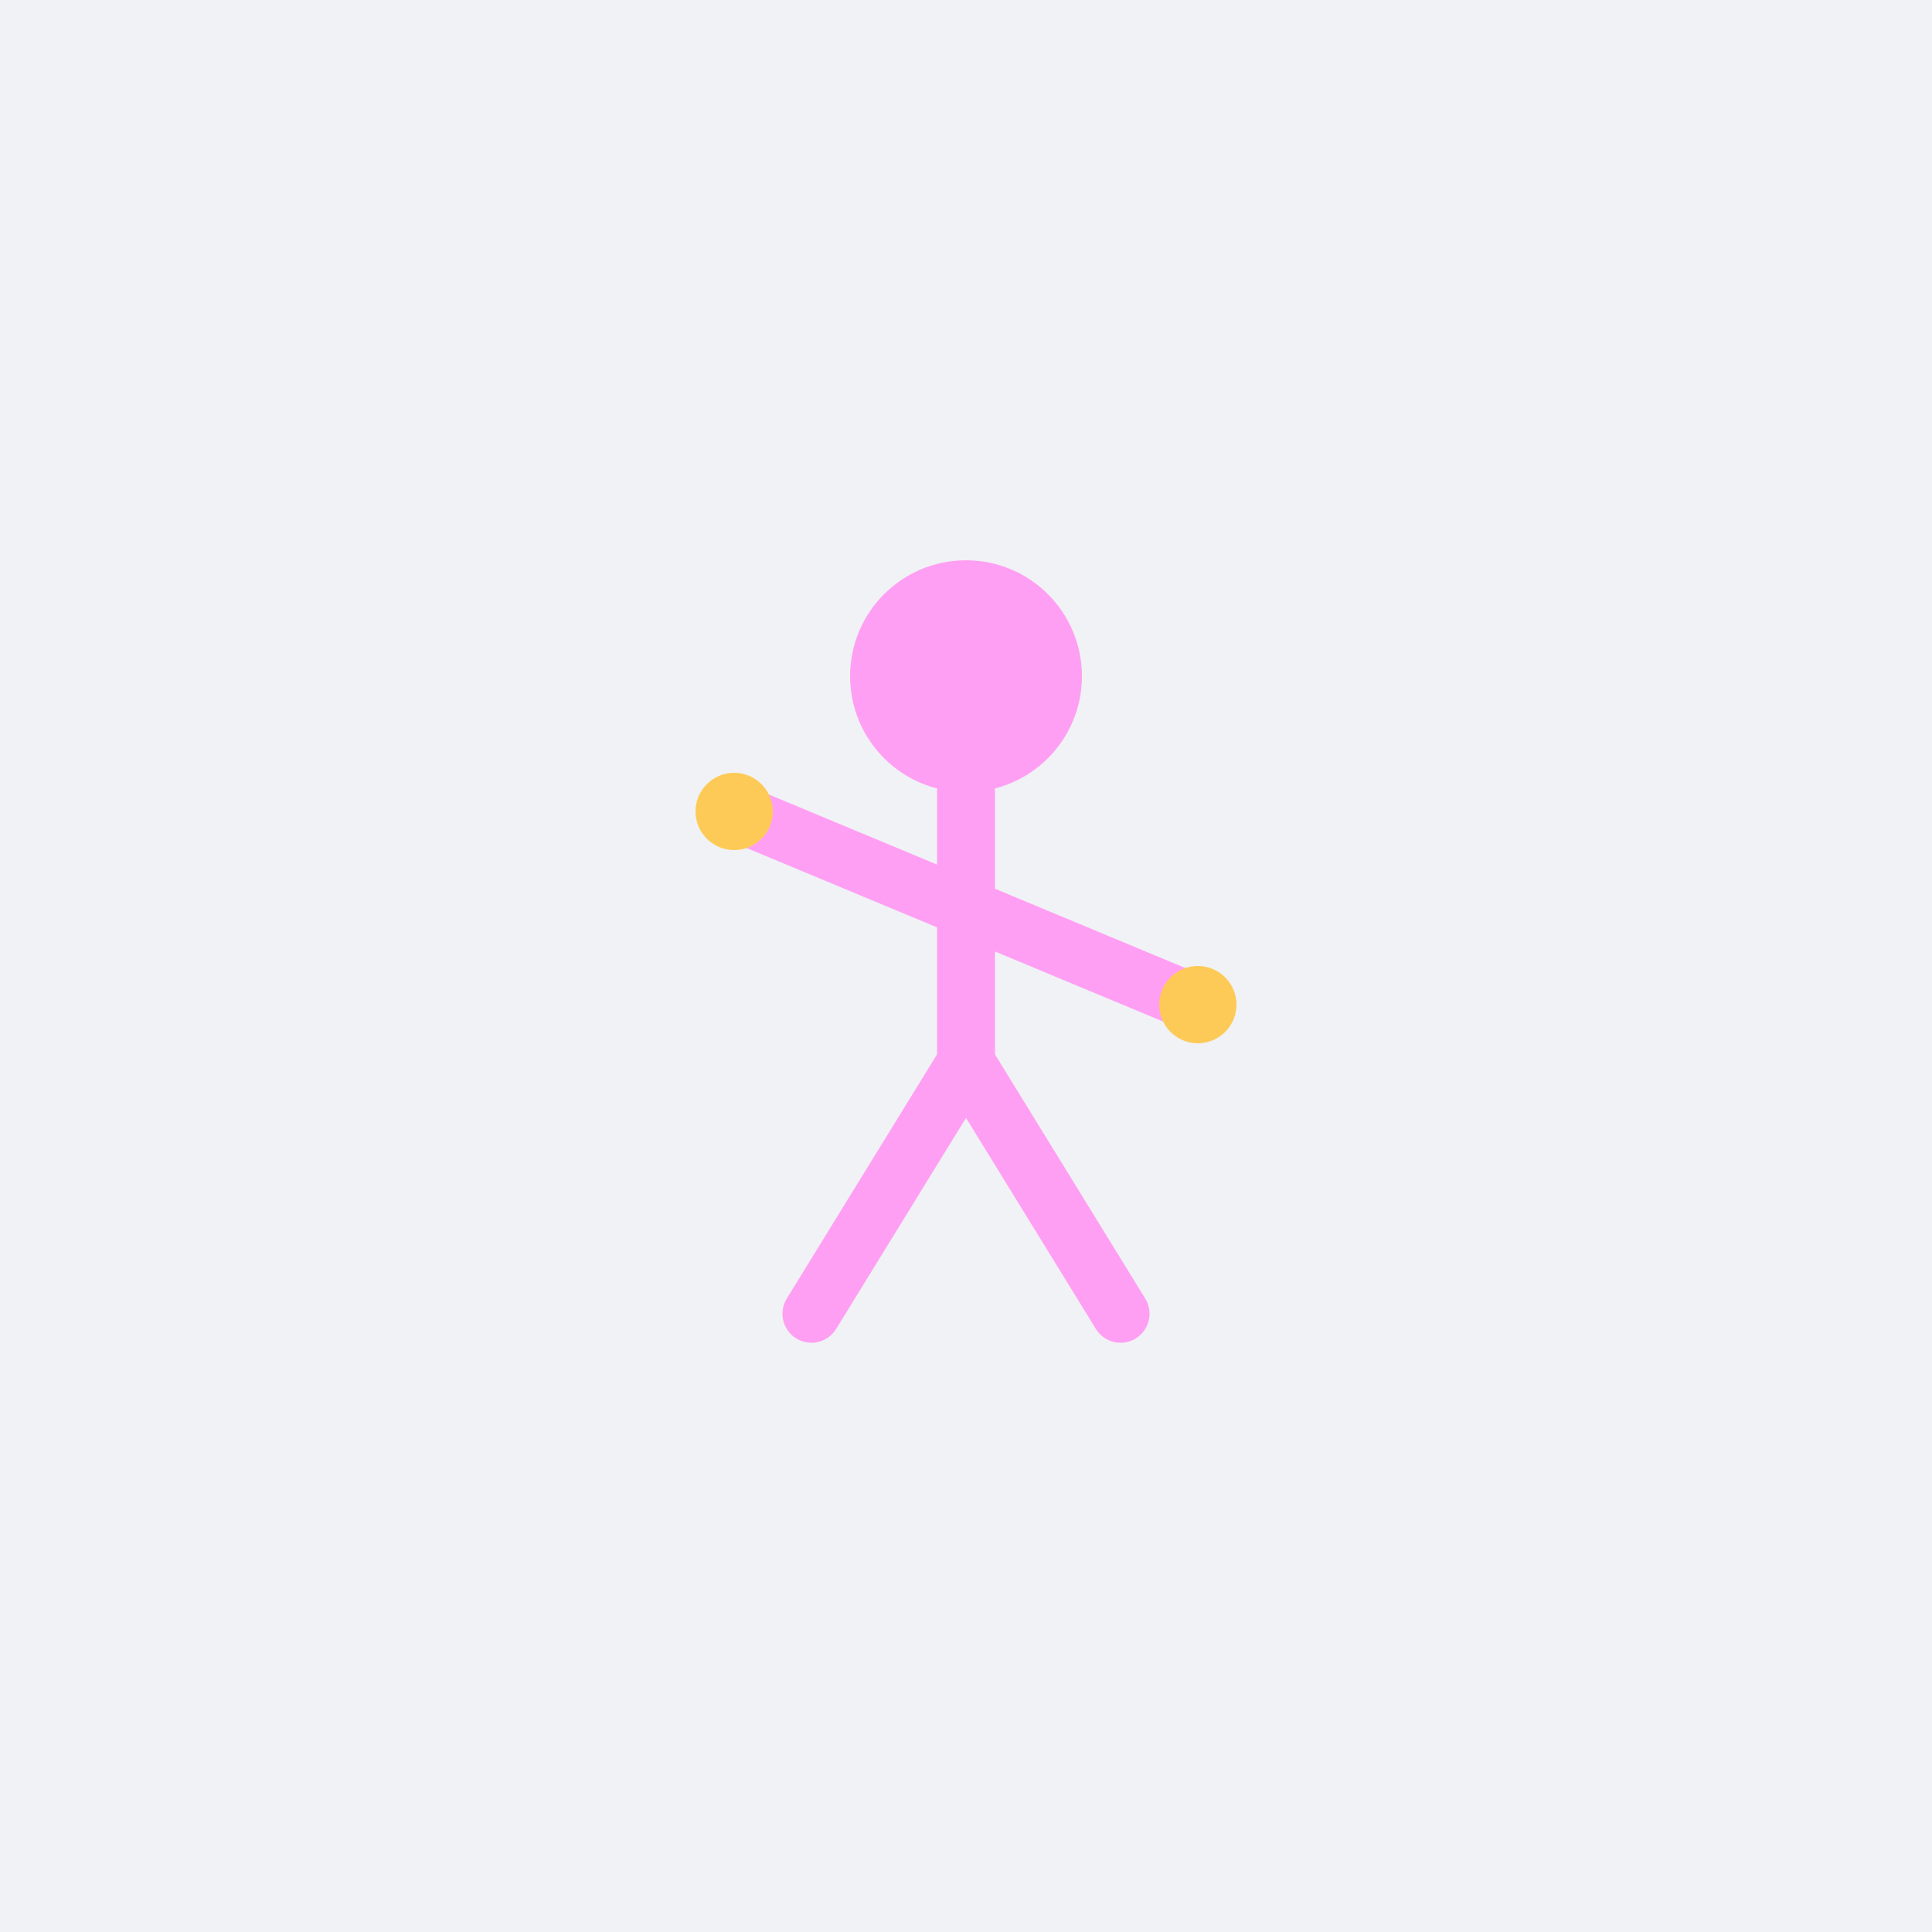
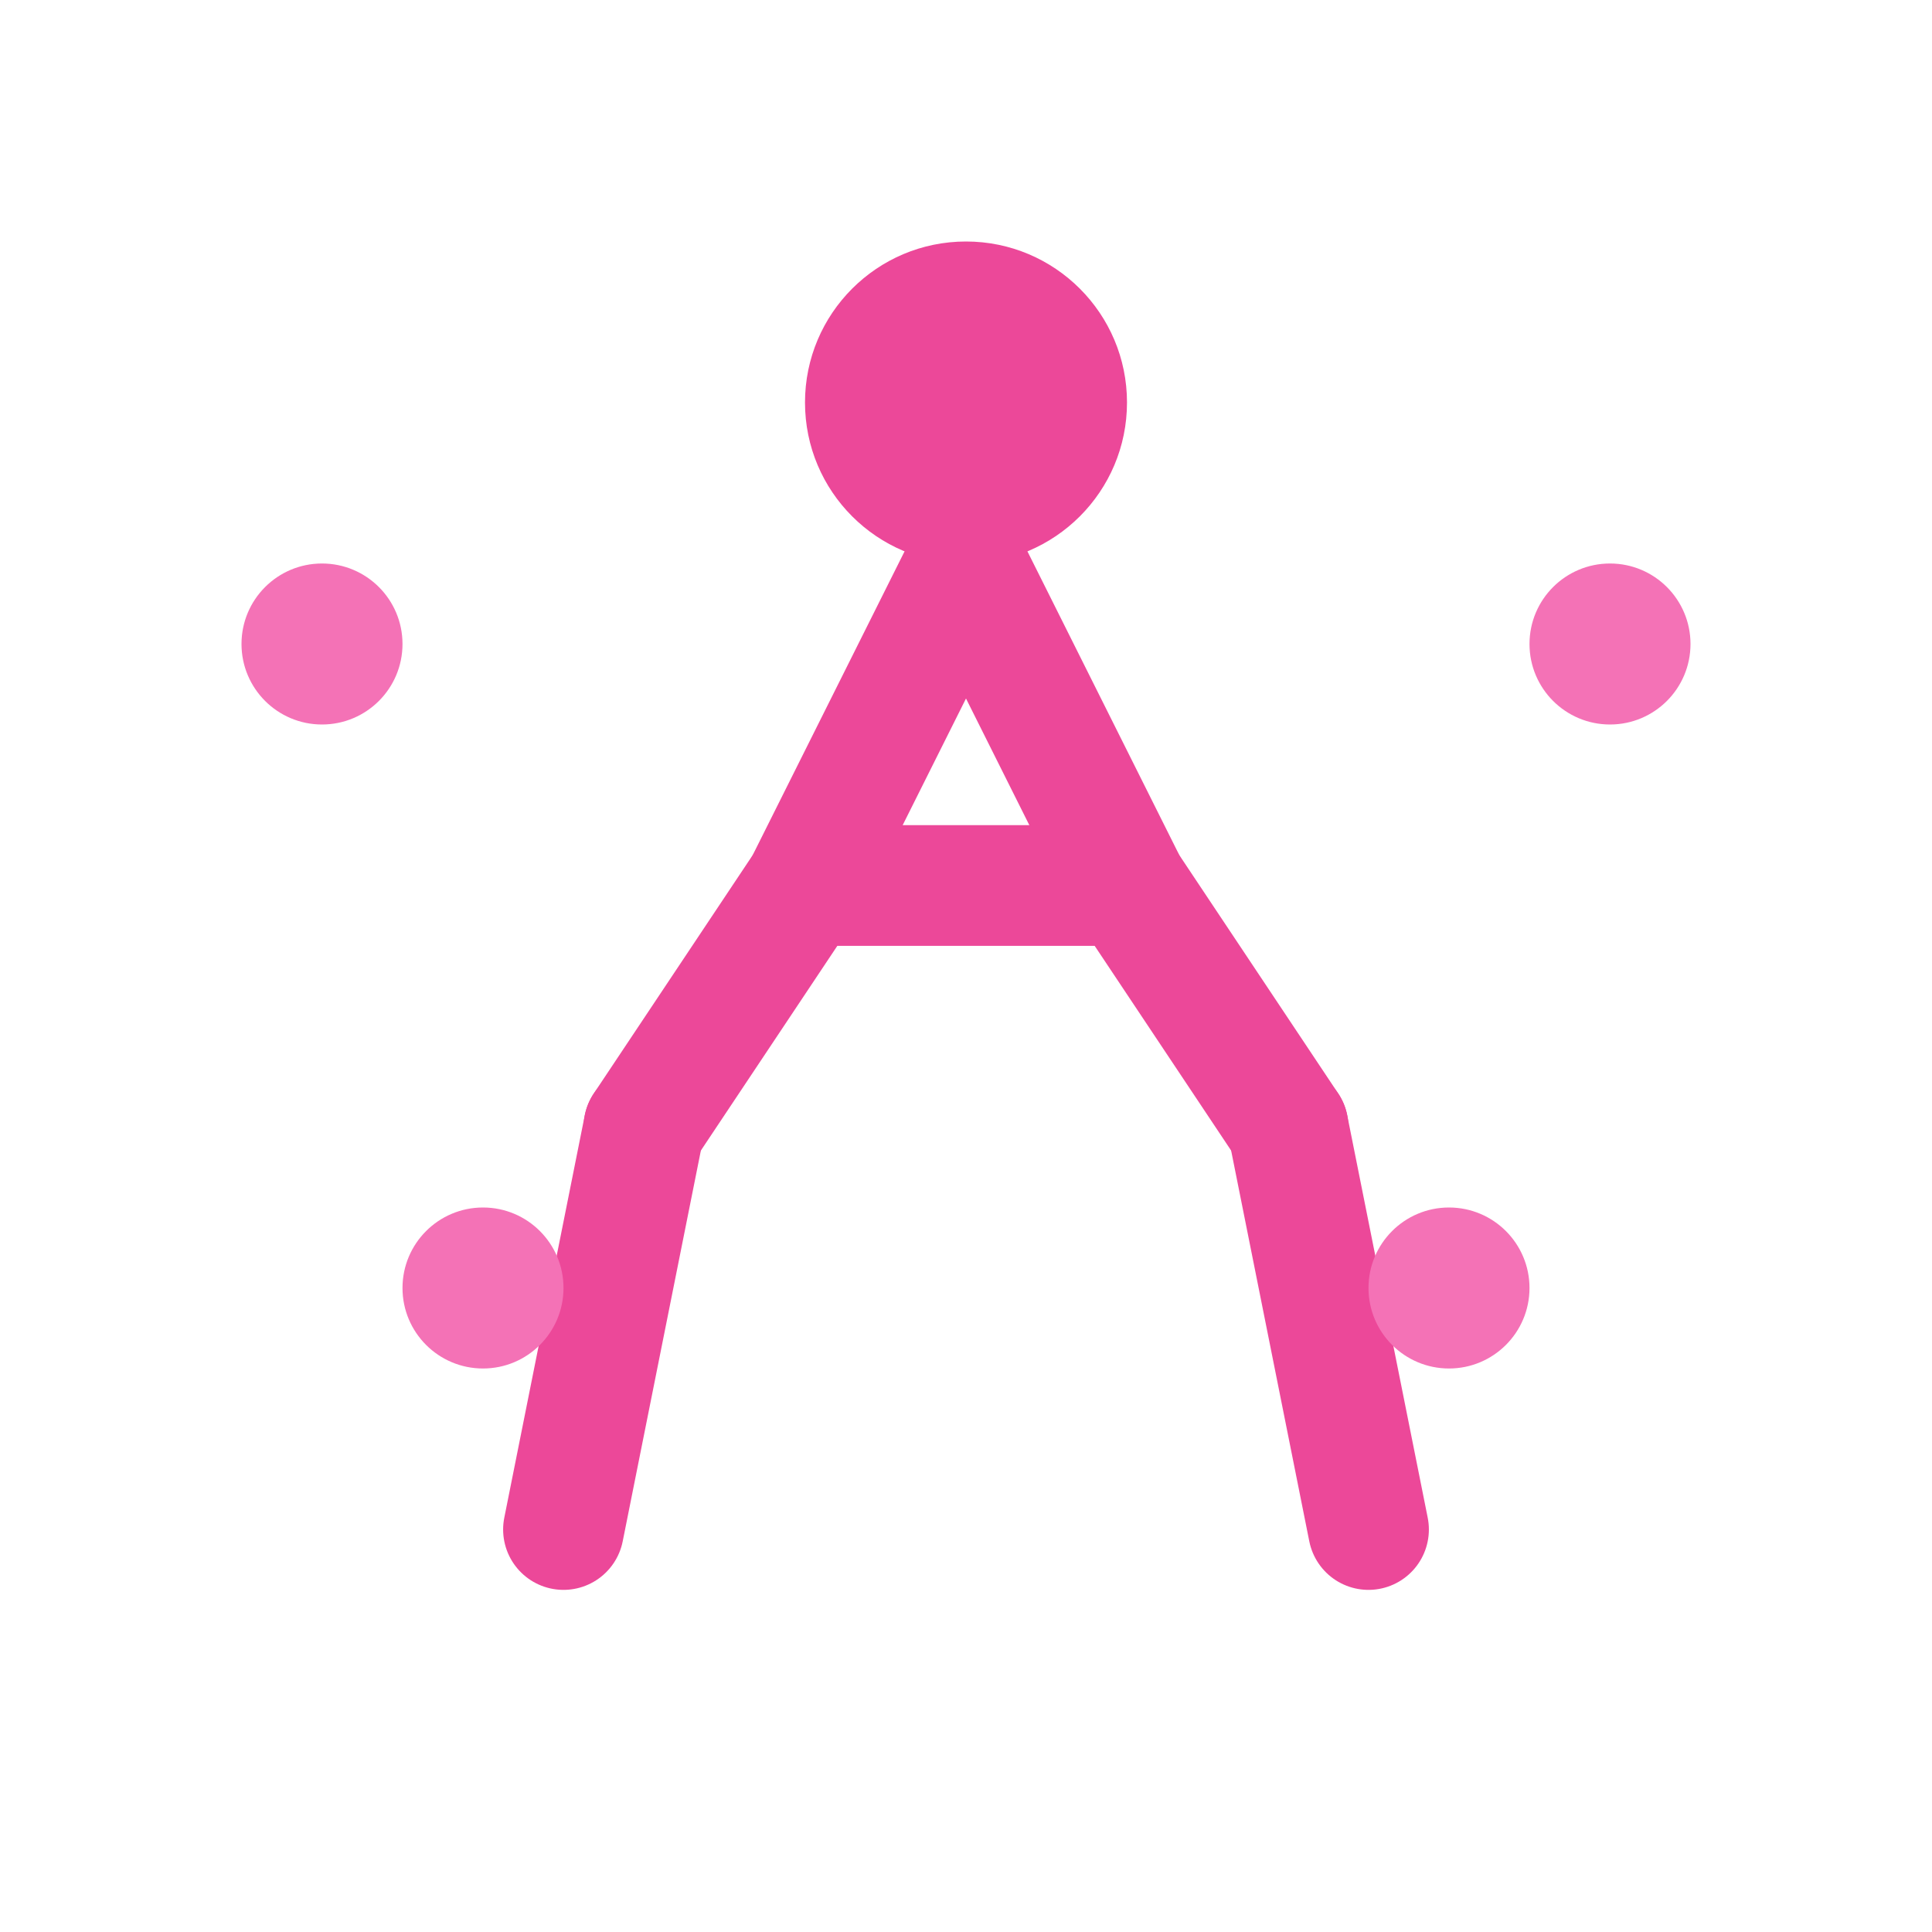
- <svg xmlns="http://www.w3.org/2000/svg" viewBox="0 0 100 100" fill="none">
-   <rect width="100" height="100" fill="#f0f2f5" />
-   <g transform="translate(50, 50)">
-     <circle cx="0" cy="-15" r="6" fill="#ff9ff3" />
-     <path d="M0,-9 L0,5" stroke="#ff9ff3" stroke-width="3" stroke-linecap="round" />
-     <path d="M0,-3 L-12,-8 M0,-3 L12,2" stroke="#ff9ff3" stroke-width="3" stroke-linecap="round" />
-     <path d="M0,5 L-8,18 M0,5 L8,18" stroke="#ff9ff3" stroke-width="3" stroke-linecap="round" />
-     <circle cx="-12" cy="-8" r="2" fill="#feca57" />
-     <circle cx="12" cy="2" r="2" fill="#feca57" />
-   </g>
+ <svg xmlns="http://www.w3.org/2000/svg" width="48" height="48" viewBox="0 0 48 48" fill="none">
+   <circle cx="24" cy="10" r="4" fill="#ec4899" />
+   <path d="M24 14L20 22L16 28" stroke="#ec4899" stroke-width="3" stroke-linecap="round" />
+   <path d="M24 14L28 22L32 28" stroke="#ec4899" stroke-width="3" stroke-linecap="round" />
+   <path d="M16 28L14 38" stroke="#ec4899" stroke-width="3" stroke-linecap="round" />
+   <path d="M32 28L34 38" stroke="#ec4899" stroke-width="3" stroke-linecap="round" />
+   <path d="M20 22L28 22" stroke="#ec4899" stroke-width="3" stroke-linecap="round" />
+   <circle cx="8" cy="16" r="2" fill="#f472b6" />
+   <circle cx="40" cy="16" r="2" fill="#f472b6" />
+   <circle cx="12" cy="32" r="2" fill="#f472b6" />
+   <circle cx="36" cy="32" r="2" fill="#f472b6" />
</svg>
